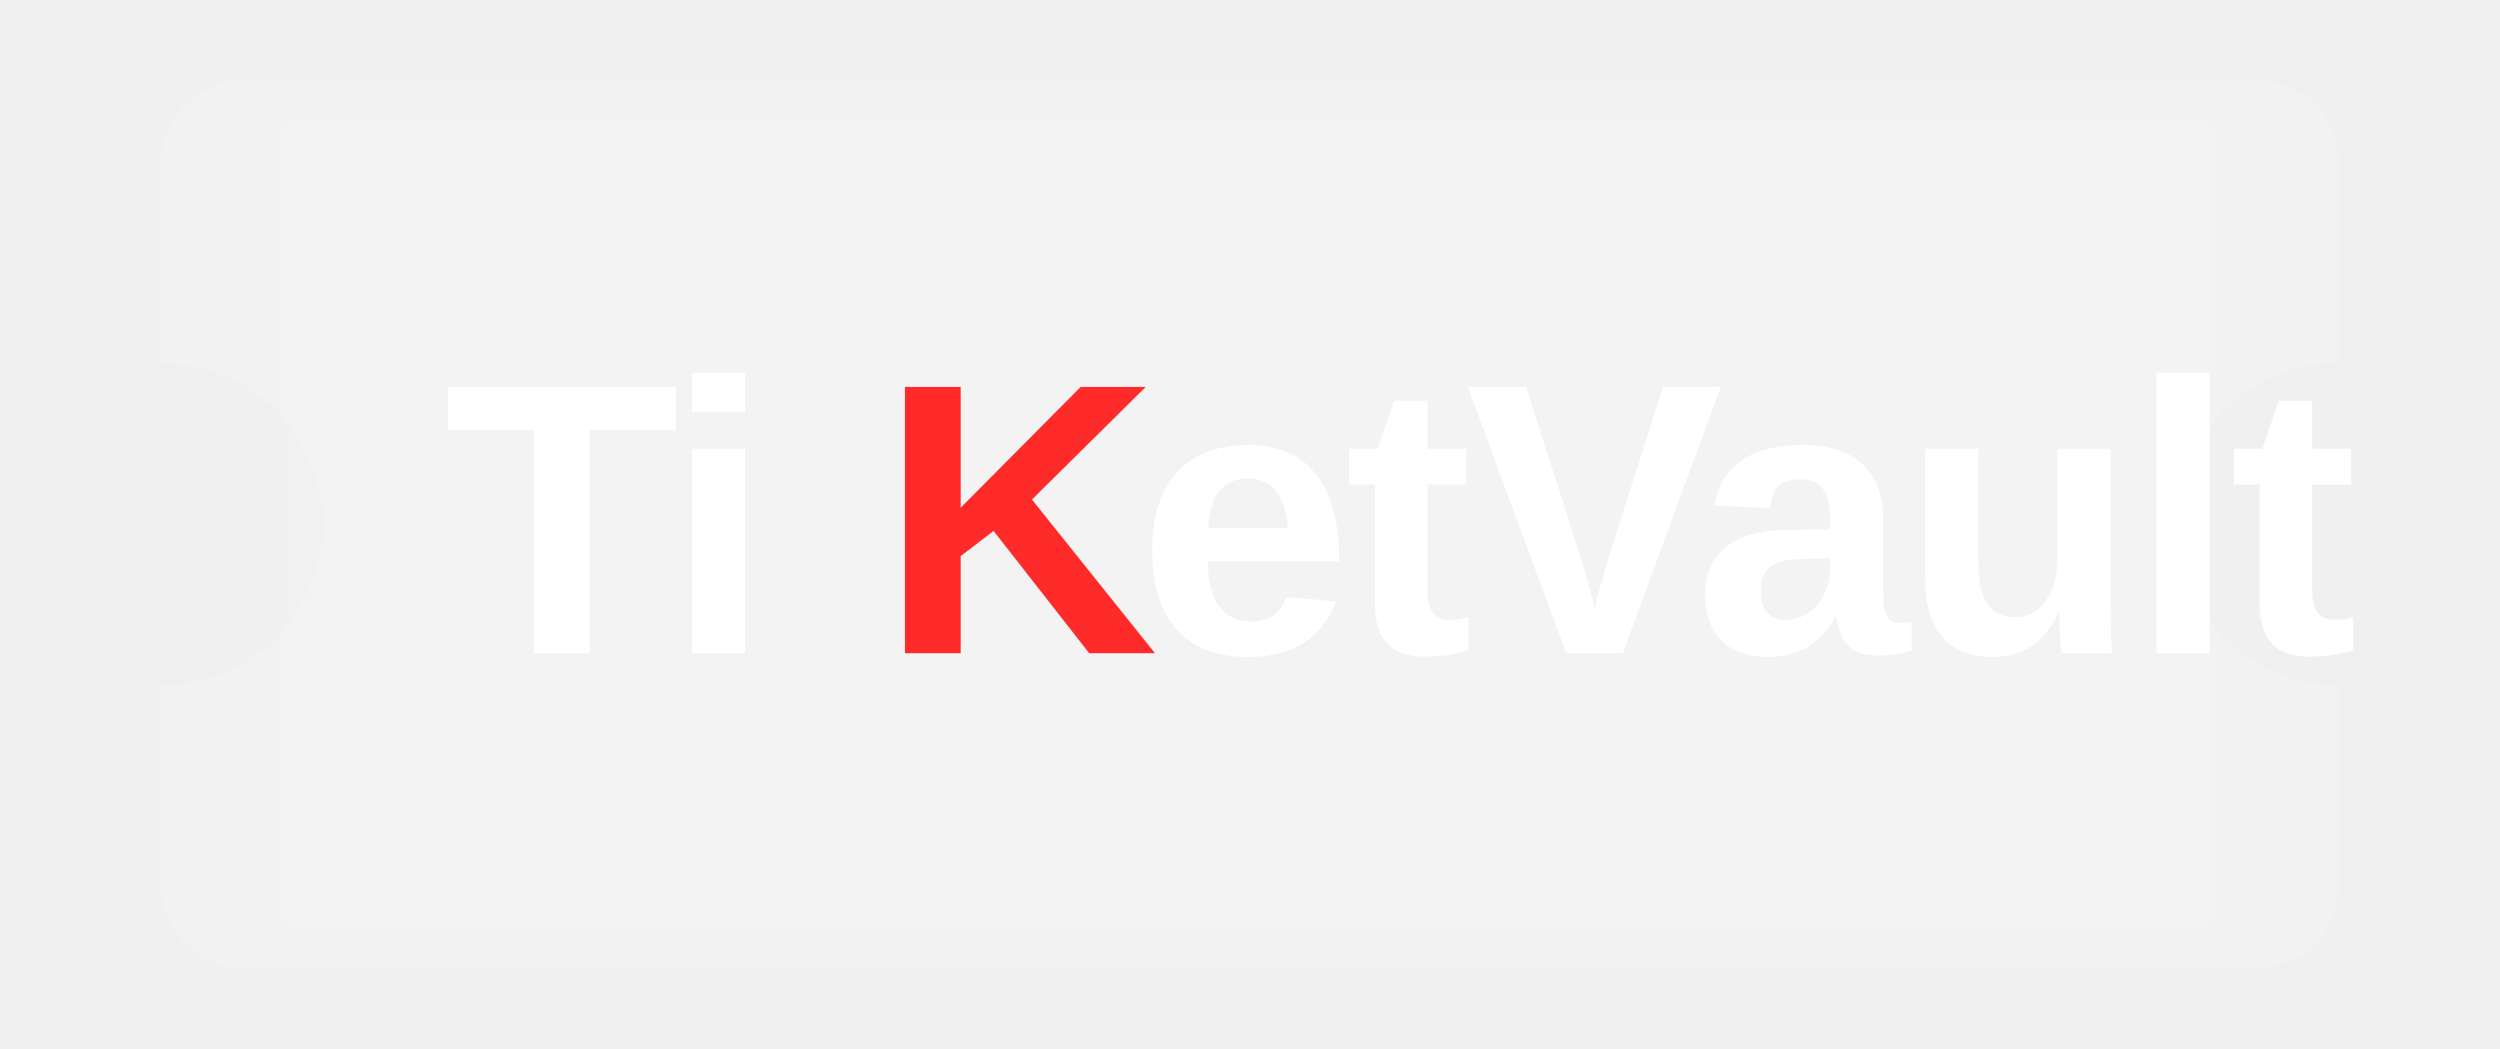
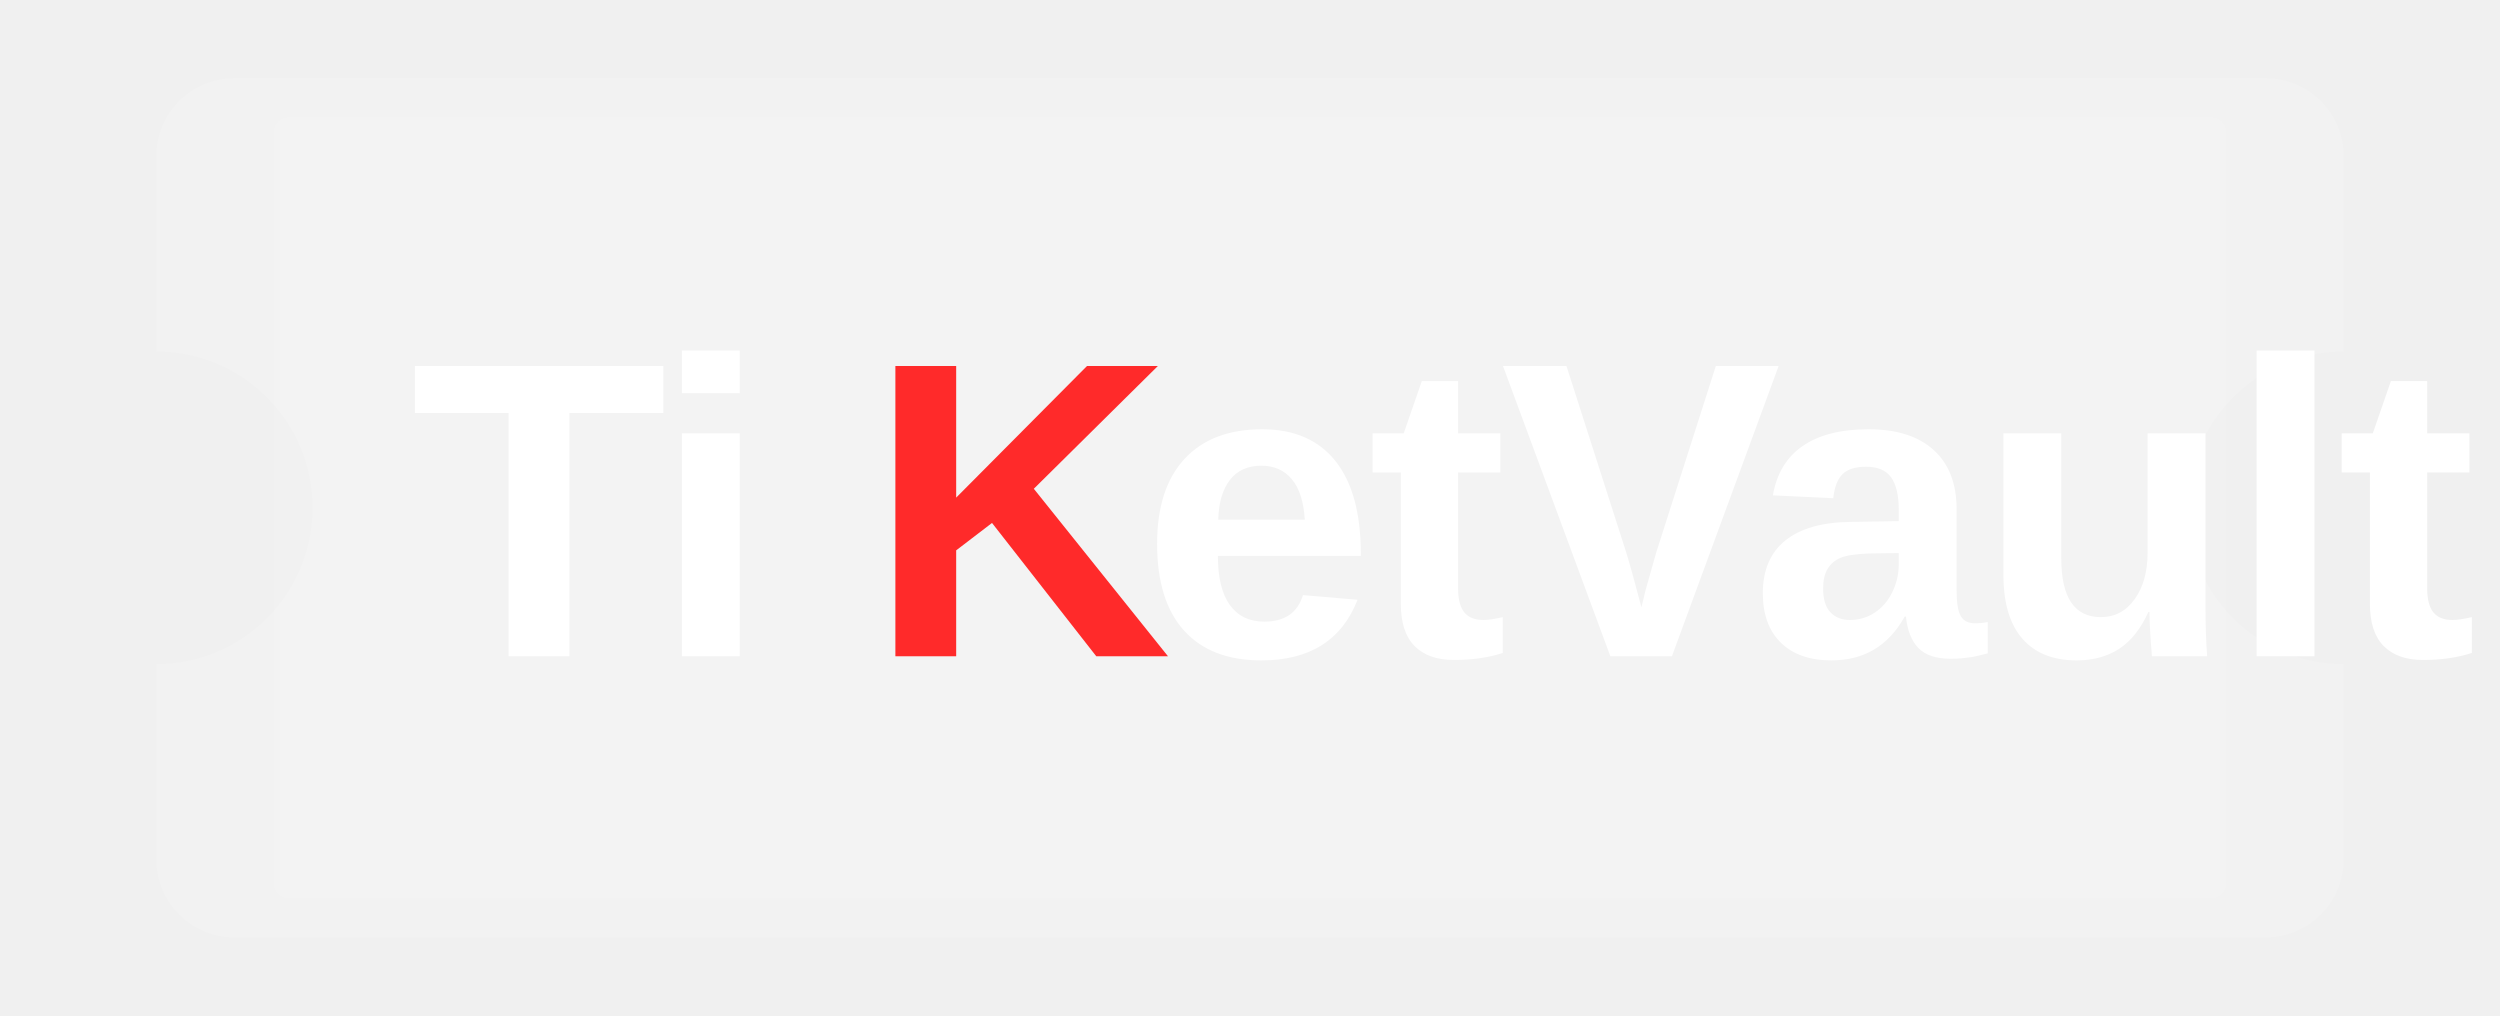
- <svg xmlns="http://www.w3.org/2000/svg" viewBox="0 0 620 260" role="img" aria-label="TiKetVault">
-   <path d="M 60,20        H 560        A 20,20 0 0 1 580,40        V 90        A 40,40 0 0 0 580,170        V 220        A 20,20 0 0 1 560,240        H 60        A 20,20 0 0 1 40,220        V 170        A 40,40 0 0 0 40,90        V 40        A 20,20 0 0 1 60,20        Z" fill="rgba(255, 255, 255, 0.15)" />
-   <rect x="70" y="30" width="480" height="200" rx="4" fill="rgba(255, 255, 255, 0.08)" />
-   <g font-family="'Montserrat', 'Segoe UI', Arial, sans-serif" font-weight="700" font-size="96" text-anchor="start">
-     <text x="110" y="162" fill="#FFFFFF" letter-spacing="-2">Ti</text>
-     <text x="218" y="162" fill="#FF2A2A" letter-spacing="-2">K</text>
-     <text x="282" y="162" fill="#FFFFFF" letter-spacing="-2">etVault</text>
+ <svg xmlns="http://www.w3.org/2000/svg" viewBox="0 0 640 260" role="img" aria-label="TiKetVault">
+   <path d="M 60,20        H 580        A 20,20 0 0 1 600,40        V 90        A 40,40 0 0 0 600,170        V 220        A 20,20 0 0 1 580,240        H 60        A 20,20 0 0 1 40,220        V 170        A 40,40 0 0 0 40,90        V 40        A 20,20 0 0 1 60,20        Z" fill="rgba(255, 255, 255, 0.12)" />
+   <rect x="70" y="30" width="500" height="200" rx="4" fill="rgba(255, 255, 255, 0.06)" />
+   <g font-family="'Montserrat', 'Segoe UI', Arial, sans-serif" font-weight="700" font-size="108" text-anchor="start">
+     <text x="105" y="168" fill="#FFFFFF" letter-spacing="-2">Ti</text>
+     <text x="222" y="168" fill="#FF2A2A" letter-spacing="-2">K</text>
+     <text x="292" y="168" fill="#FFFFFF" letter-spacing="-2">etVault</text>
  </g>
</svg>
